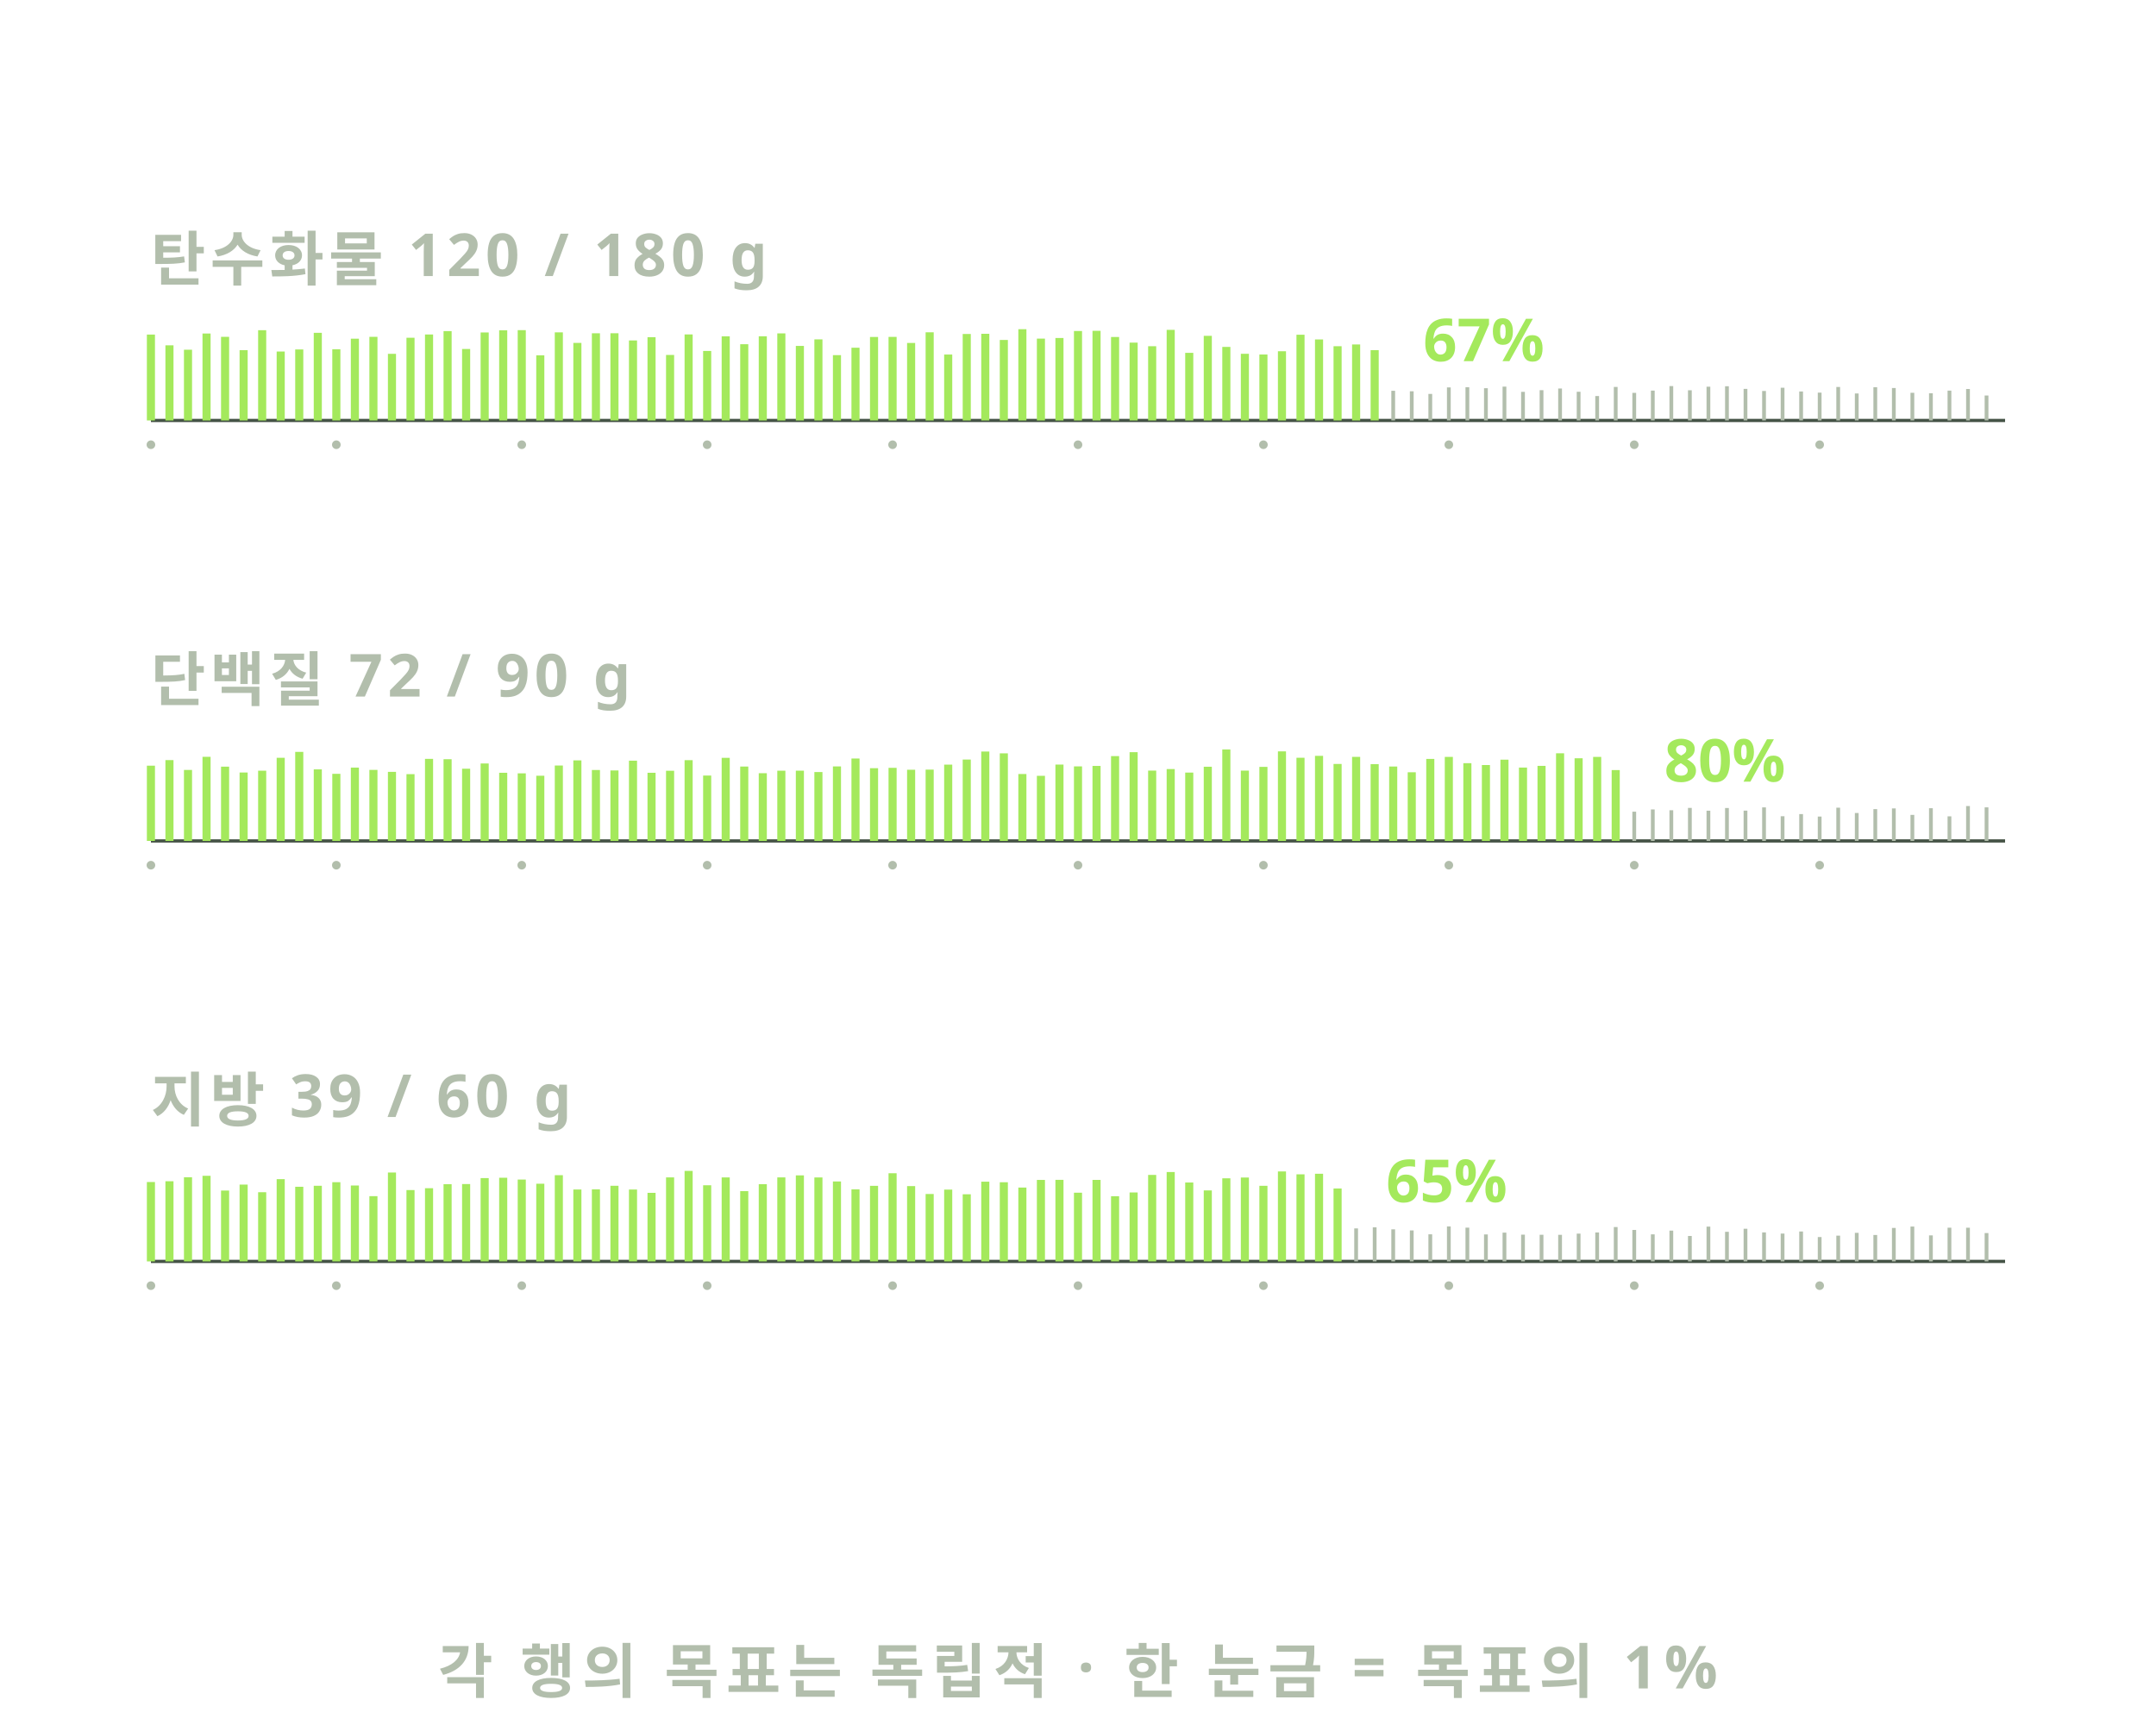
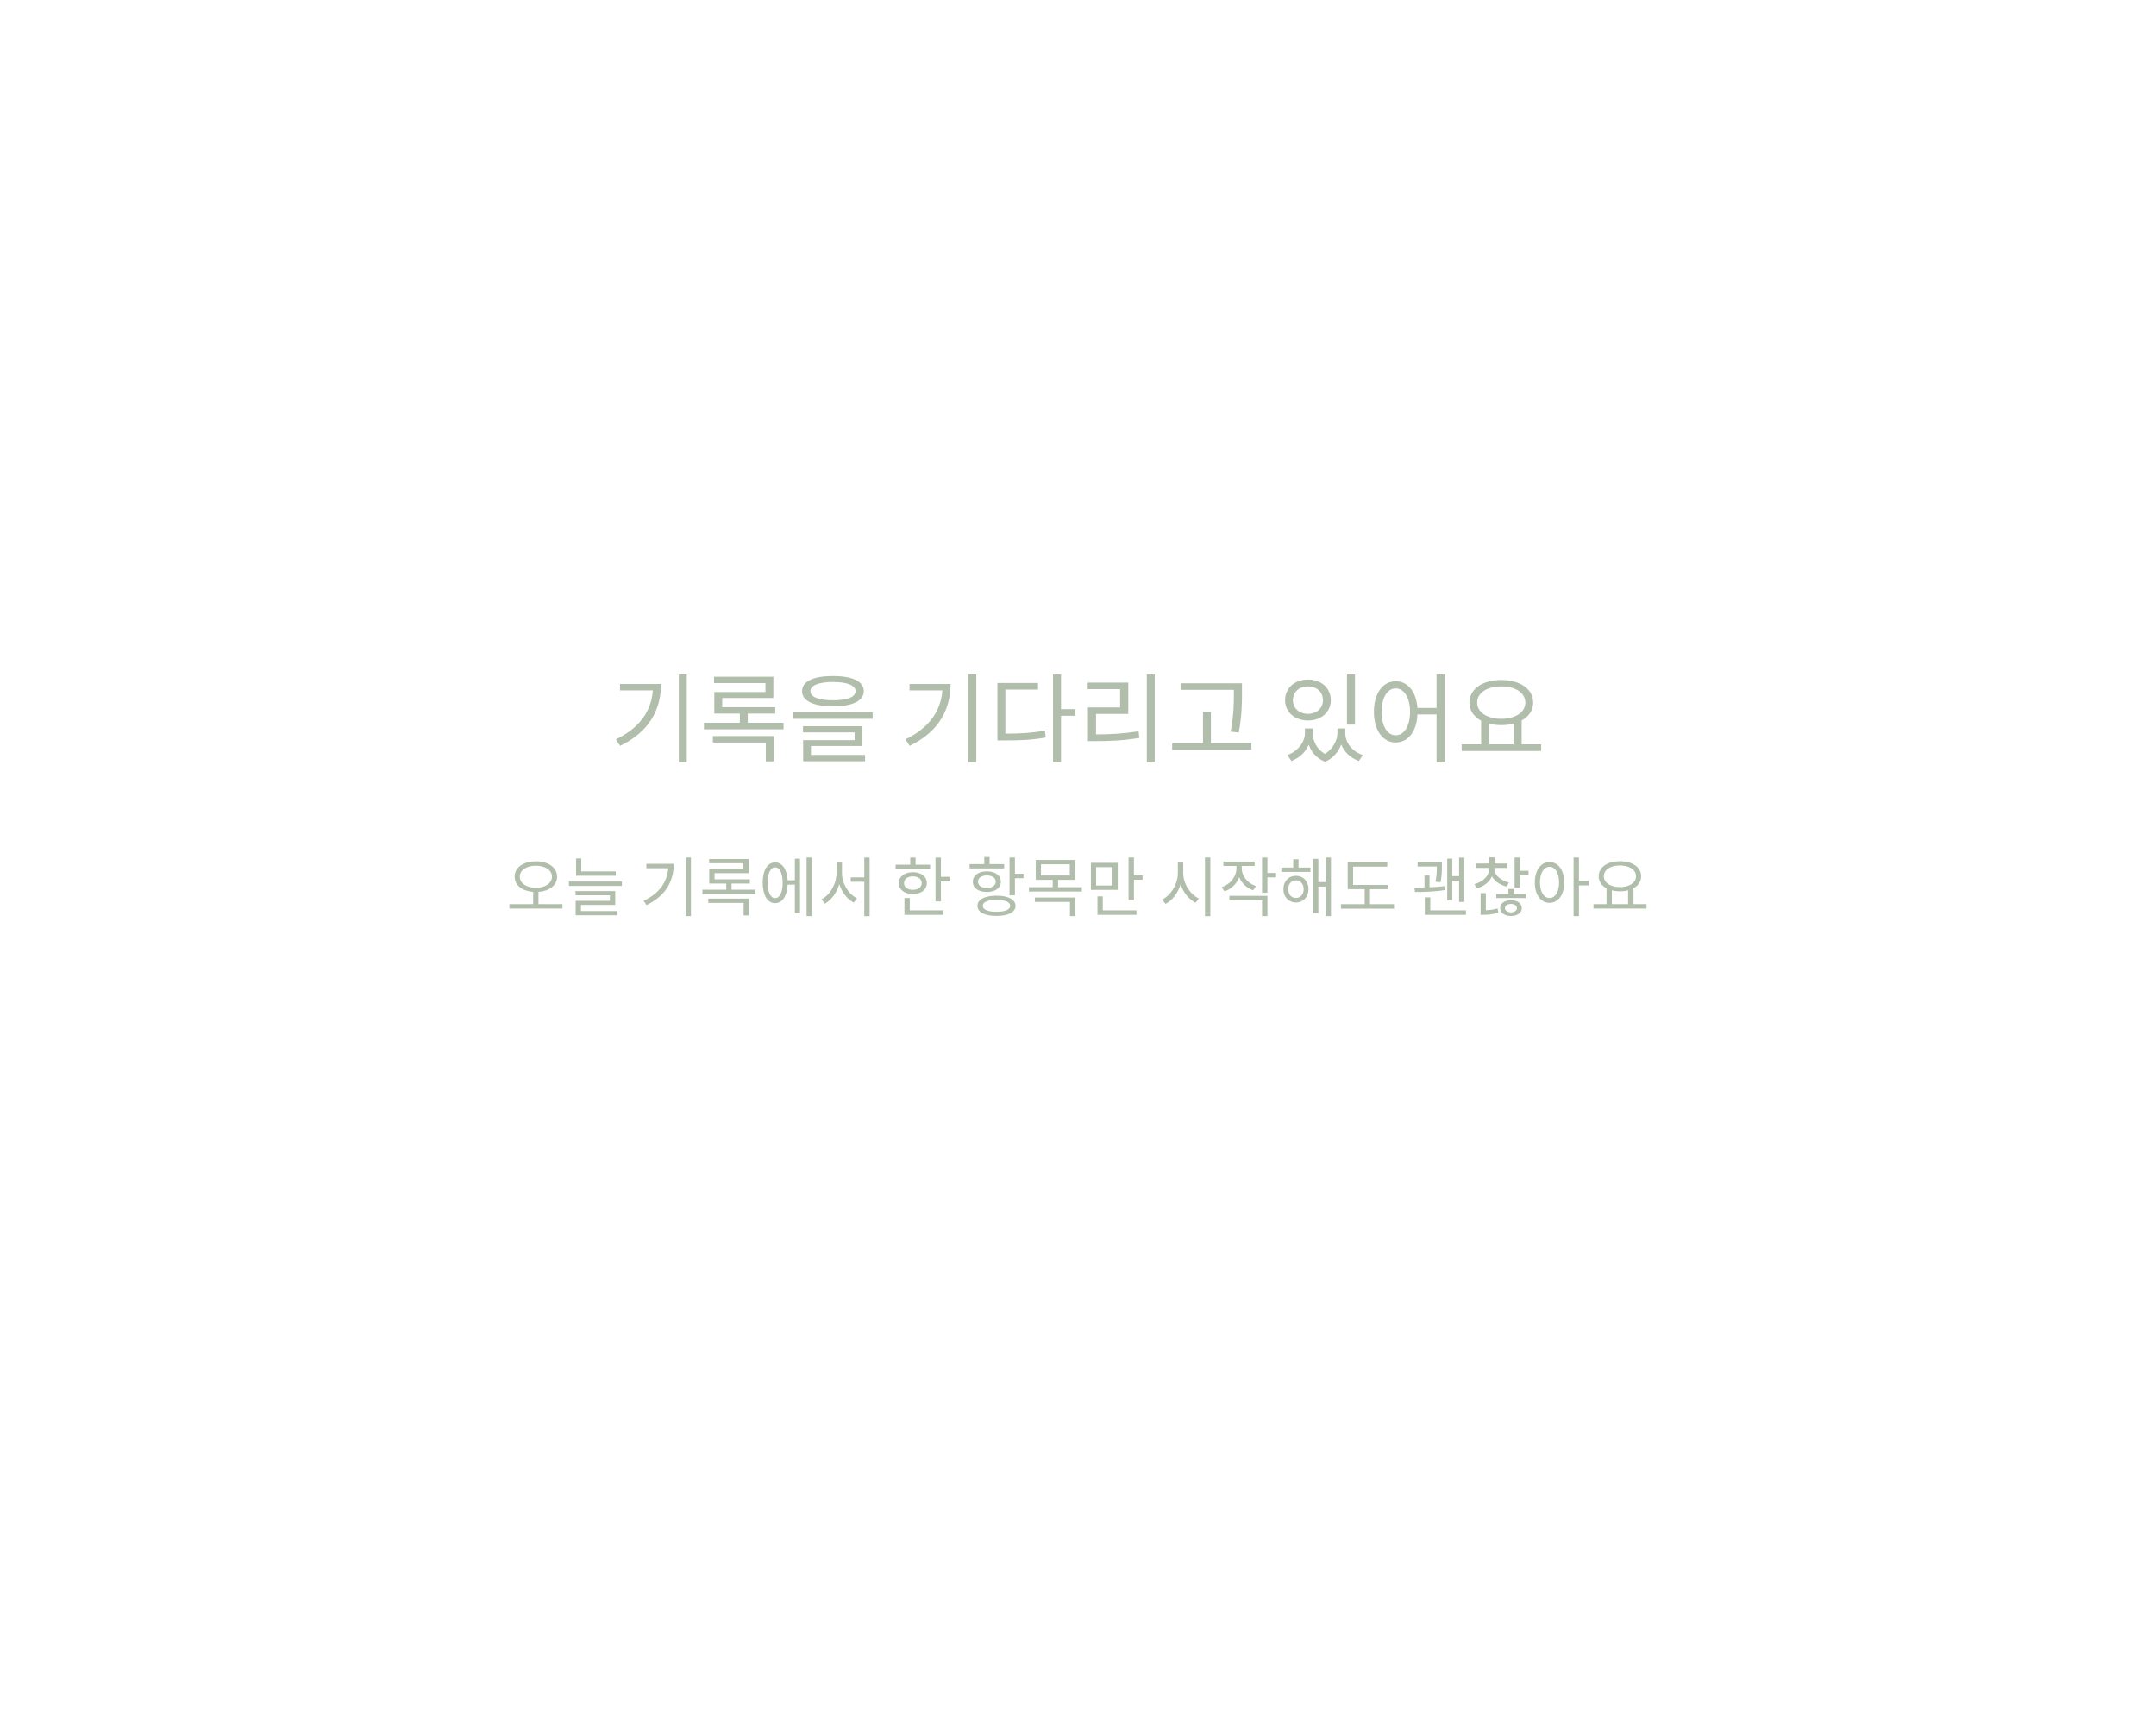
<svg xmlns="http://www.w3.org/2000/svg" id="nutrition-chart" viewBox="0 0 400 320" role="img" aria-label="영양소별 목표 대비 비율" width="400" height="320">
-   <text x="28" y="52" font-size="11" font-weight="700" fill="#b2beac" letter-spacing=".08em" font-family="Noto Sans KR">탄수화물 120 / 180 g</text>
-   <line x1="28" y1="78" x2="372" y2="78" stroke="#455346" stroke-width="0.6" />
-   <line x1="28" y1="78" x2="28" y2="62.065" stroke="#a4e95c" stroke-width="1.5" />
-   <circle cx="28" cy="82.5" r="0.8" fill="#b2beac" />
-   <line x1="31.44" y1="78" x2="31.44" y2="64.06" stroke="#a4e95c" stroke-width="1.5" />
-   <line x1="34.88" y1="78" x2="34.88" y2="64.875" stroke="#a4e95c" stroke-width="1.5" />
-   <line x1="38.32" y1="78" x2="38.32" y2="61.87" stroke="#a4e95c" stroke-width="1.5" />
-   <line x1="41.76" y1="78" x2="41.76" y2="62.485" stroke="#a4e95c" stroke-width="1.5" />
-   <line x1="45.2" y1="78" x2="45.2" y2="64.96" stroke="#a4e95c" stroke-width="1.5" />
-   <line x1="48.64" y1="78" x2="48.64" y2="61.255" stroke="#a4e95c" stroke-width="1.5" />
-   <line x1="52.08" y1="78" x2="52.08" y2="65.21" stroke="#a4e95c" stroke-width="1.5" />
-   <line x1="55.52" y1="78" x2="55.52" y2="64.825" stroke="#a4e95c" stroke-width="1.5" />
-   <line x1="58.96" y1="78" x2="58.96" y2="61.74" stroke="#a4e95c" stroke-width="1.5" />
-   <line x1="62.4" y1="78" x2="62.4" y2="64.795" stroke="#a4e95c" stroke-width="1.5" />
-   <circle cx="62.4" cy="82.5" r="0.8" fill="#b2beac" />
-   <line x1="65.84" y1="78" x2="65.84" y2="62.83" stroke="#a4e95c" stroke-width="1.5" />
-   <line x1="69.28" y1="78" x2="69.28" y2="62.485" stroke="#a4e95c" stroke-width="1.5" />
-   <line x1="72.72" y1="78" x2="72.72" y2="65.64" stroke="#a4e95c" stroke-width="1.5" />
-   <line x1="76.16" y1="78" x2="76.16" y2="62.655" stroke="#a4e95c" stroke-width="1.5" />
-   <line x1="79.6" y1="78" x2="79.6" y2="62.05" stroke="#a4e95c" stroke-width="1.5" />
-   <line x1="83.04" y1="78" x2="83.04" y2="61.425" stroke="#a4e95c" stroke-width="1.5" />
-   <line x1="86.48" y1="78" x2="86.48" y2="64.74" stroke="#a4e95c" stroke-width="1.5" />
-   <line x1="89.92" y1="78" x2="89.92" y2="61.675" stroke="#a4e95c" stroke-width="1.5" />
-   <line x1="93.36" y1="78" x2="93.36" y2="61.27" stroke="#a4e95c" stroke-width="1.5" />
-   <line x1="96.8" y1="78" x2="96.8" y2="61.245" stroke="#a4e95c" stroke-width="1.5" />
-   <circle cx="96.8" cy="82.5" r="0.8" fill="#b2beac" />
-   <line x1="100.24" y1="78" x2="100.24" y2="65.92" stroke="#a4e95c" stroke-width="1.5" />
-   <line x1="103.68" y1="78" x2="103.68" y2="61.655" stroke="#a4e95c" stroke-width="1.5" />
-   <line x1="107.12" y1="78" x2="107.12" y2="63.61" stroke="#a4e95c" stroke-width="1.5" />
-   <line x1="110.56" y1="78" x2="110.56" y2="61.825" stroke="#a4e95c" stroke-width="1.5" />
-   <line x1="114" y1="78" x2="114" y2="61.82" stroke="#a4e95c" stroke-width="1.5" />
-   <line x1="117.44" y1="78" x2="117.44" y2="63.155" stroke="#a4e95c" stroke-width="1.5" />
-   <line x1="120.88" y1="78" x2="120.88" y2="62.55" stroke="#a4e95c" stroke-width="1.5" />
-   <line x1="124.32" y1="78" x2="124.32" y2="65.845" stroke="#a4e95c" stroke-width="1.5" />
-   <line x1="127.76" y1="78" x2="127.76" y2="62.04" stroke="#a4e95c" stroke-width="1.5" />
-   <line x1="131.2" y1="78" x2="131.2" y2="65.105" stroke="#a4e95c" stroke-width="1.5" />
-   <circle cx="131.2" cy="82.5" r="0.8" fill="#b2beac" />
-   <line x1="134.64" y1="78" x2="134.64" y2="62.39" stroke="#a4e95c" stroke-width="1.5" />
-   <line x1="138.08" y1="78" x2="138.08" y2="63.855" stroke="#a4e95c" stroke-width="1.5" />
-   <line x1="141.52" y1="78" x2="141.52" y2="62.38" stroke="#a4e95c" stroke-width="1.5" />
-   <line x1="144.96" y1="78" x2="144.96" y2="61.845" stroke="#a4e95c" stroke-width="1.5" />
-   <line x1="148.4" y1="78" x2="148.4" y2="64.17" stroke="#a4e95c" stroke-width="1.5" />
-   <line x1="151.84" y1="78" x2="151.84" y2="62.955" stroke="#a4e95c" stroke-width="1.5" />
-   <line x1="155.28" y1="78" x2="155.28" y2="65.88" stroke="#a4e95c" stroke-width="1.5" />
-   <line x1="158.72" y1="78" x2="158.72" y2="64.505" stroke="#a4e95c" stroke-width="1.5" />
-   <line x1="162.16" y1="78" x2="162.16" y2="62.51" stroke="#a4e95c" stroke-width="1.5" />
-   <line x1="165.6" y1="78" x2="165.6" y2="62.495" stroke="#a4e95c" stroke-width="1.5" />
-   <circle cx="165.6" cy="82.5" r="0.8" fill="#b2beac" />
-   <line x1="169.04" y1="78" x2="169.04" y2="63.62" stroke="#a4e95c" stroke-width="1.5" />
-   <line x1="172.48" y1="78" x2="172.48" y2="61.645" stroke="#a4e95c" stroke-width="1.5" />
-   <line x1="175.92" y1="78" x2="175.92" y2="65.77" stroke="#a4e95c" stroke-width="1.5" />
-   <line x1="179.36" y1="78" x2="179.36" y2="61.955" stroke="#a4e95c" stroke-width="1.5" />
-   <line x1="182.8" y1="78" x2="182.8" y2="61.92" stroke="#a4e95c" stroke-width="1.5" />
-   <line x1="186.24" y1="78" x2="186.24" y2="63.065" stroke="#a4e95c" stroke-width="1.5" />
-   <line x1="189.68" y1="78" x2="189.68" y2="61.07" stroke="#a4e95c" stroke-width="1.5" />
-   <line x1="193.12" y1="78" x2="193.12" y2="62.815" stroke="#a4e95c" stroke-width="1.5" />
-   <line x1="196.56" y1="78" x2="196.56" y2="62.7" stroke="#a4e95c" stroke-width="1.5" />
-   <line x1="200" y1="78" x2="200" y2="61.405" stroke="#a4e95c" stroke-width="1.5" />
-   <circle cx="200" cy="82.5" r="0.8" fill="#b2beac" />
-   <line x1="203.44" y1="78" x2="203.44" y2="61.37" stroke="#a4e95c" stroke-width="1.5" />
-   <line x1="206.88" y1="78" x2="206.88" y2="62.515" stroke="#a4e95c" stroke-width="1.5" />
-   <line x1="210.32" y1="78" x2="210.32" y2="63.56" stroke="#a4e95c" stroke-width="1.5" />
-   <line x1="213.76" y1="78" x2="213.76" y2="64.225" stroke="#a4e95c" stroke-width="1.5" />
-   <line x1="217.2" y1="78" x2="217.2" y2="61.19" stroke="#a4e95c" stroke-width="1.5" />
-   <line x1="220.64" y1="78" x2="220.64" y2="65.455" stroke="#a4e95c" stroke-width="1.5" />
-   <line x1="224.08" y1="78" x2="224.08" y2="62.3" stroke="#a4e95c" stroke-width="1.5" />
-   <line x1="227.52" y1="78" x2="227.52" y2="64.355" stroke="#a4e95c" stroke-width="1.5" />
-   <line x1="230.96" y1="78" x2="230.96" y2="65.63" stroke="#a4e95c" stroke-width="1.5" />
-   <line x1="234.4" y1="78" x2="234.4" y2="65.765" stroke="#a4e95c" stroke-width="1.5" />
-   <circle cx="234.4" cy="82.5" r="0.8" fill="#b2beac" />
-   <line x1="237.84" y1="78" x2="237.84" y2="65.16" stroke="#a4e95c" stroke-width="1.5" />
-   <line x1="241.28" y1="78" x2="241.28" y2="62.095" stroke="#a4e95c" stroke-width="1.5" />
-   <line x1="244.72" y1="78" x2="244.72" y2="62.97" stroke="#a4e95c" stroke-width="1.5" />
-   <line x1="248.16" y1="78" x2="248.16" y2="64.225" stroke="#a4e95c" stroke-width="1.5" />
-   <line x1="251.6" y1="78" x2="251.6" y2="63.9" stroke="#a4e95c" stroke-width="1.5" />
-   <line x1="255.04" y1="78" x2="255.04" y2="64.955" stroke="#a4e95c" stroke-width="1.5" />
-   <line x1="258.48" y1="78" x2="258.48" y2="72.494" stroke="#b2beac" stroke-width="0.7" />
-   <line x1="261.92" y1="78" x2="261.92" y2="72.584" stroke="#b2beac" stroke-width="0.7" />
-   <line x1="265.36" y1="78" x2="265.36" y2="73.074" stroke="#b2beac" stroke-width="0.7" />
-   <line x1="268.8" y1="78" x2="268.8" y2="71.868" stroke="#b2beac" stroke-width="0.7" />
-   <circle cx="268.8" cy="82.5" r="0.8" fill="#b2beac" />
-   <line x1="272.24" y1="78" x2="272.24" y2="71.83" stroke="#b2beac" stroke-width="0.7" />
-   <line x1="275.68" y1="78" x2="275.68" y2="72.016" stroke="#b2beac" stroke-width="0.7" />
-   <line x1="279.12" y1="78" x2="279.12" y2="71.722" stroke="#b2beac" stroke-width="0.7" />
-   <line x1="282.56" y1="78" x2="282.56" y2="72.692" stroke="#b2beac" stroke-width="0.7" />
-   <line x1="286" y1="78" x2="286" y2="72.382" stroke="#b2beac" stroke-width="0.7" />
-   <line x1="289.44" y1="78" x2="289.44" y2="72.072" stroke="#b2beac" stroke-width="0.7" />
-   <line x1="292.88" y1="78" x2="292.88" y2="72.674" stroke="#b2beac" stroke-width="0.7" />
-   <line x1="296.32" y1="78" x2="296.32" y2="73.468" stroke="#b2beac" stroke-width="0.7" />
-   <line x1="299.76" y1="78" x2="299.76" y2="71.782" stroke="#b2beac" stroke-width="0.7" />
-   <line x1="303.2" y1="78" x2="303.2" y2="72.88" stroke="#b2beac" stroke-width="0.7" />
-   <circle cx="303.2" cy="82.5" r="0.8" fill="#b2beac" />
-   <line x1="306.64" y1="78" x2="306.64" y2="72.458" stroke="#b2beac" stroke-width="0.7" />
-   <line x1="310.08" y1="78" x2="310.08" y2="71.62" stroke="#b2beac" stroke-width="0.7" />
-   <line x1="313.52" y1="78" x2="313.52" y2="72.398" stroke="#b2beac" stroke-width="0.7" />
-   <line x1="316.96" y1="78" x2="316.96" y2="71.736" stroke="#b2beac" stroke-width="0.7" />
-   <line x1="320.4" y1="78" x2="320.4" y2="71.65" stroke="#b2beac" stroke-width="0.7" />
-   <line x1="323.84" y1="78" x2="323.84" y2="72.14" stroke="#b2beac" stroke-width="0.7" />
-   <line x1="327.28" y1="78" x2="327.28" y2="72.53" stroke="#b2beac" stroke-width="0.7" />
-   <line x1="330.72" y1="78" x2="330.72" y2="71.928" stroke="#b2beac" stroke-width="0.7" />
-   <line x1="334.16" y1="78" x2="334.16" y2="72.622" stroke="#b2beac" stroke-width="0.7" />
-   <line x1="337.6" y1="78" x2="337.6" y2="72.836" stroke="#b2beac" stroke-width="0.7" />
-   <circle cx="337.6" cy="82.5" r="0.8" fill="#b2beac" />
-   <line x1="341.04" y1="78" x2="341.04" y2="71.786" stroke="#b2beac" stroke-width="0.7" />
-   <line x1="344.48" y1="78" x2="344.48" y2="72.992" stroke="#b2beac" stroke-width="0.7" />
-   <line x1="347.92" y1="78" x2="347.92" y2="71.83" stroke="#b2beac" stroke-width="0.7" />
-   <line x1="351.36" y1="78" x2="351.36" y2="71.98" stroke="#b2beac" stroke-width="0.7" />
-   <line x1="354.8" y1="78" x2="354.8" y2="72.866" stroke="#b2beac" stroke-width="0.7" />
-   <line x1="358.24" y1="78" x2="358.24" y2="72.952" stroke="#b2beac" stroke-width="0.7" />
-   <line x1="361.68" y1="78" x2="361.68" y2="72.462" stroke="#b2beac" stroke-width="0.7" />
-   <line x1="365.12" y1="78" x2="365.12" y2="72.164" stroke="#b2beac" stroke-width="0.7" />
-   <line x1="368.56" y1="78" x2="368.56" y2="73.37" stroke="#b2beac" stroke-width="0.7" />
-   <text x="264.04" y="67" font-size="11" font-weight="800" fill="#a4e95c" font-family="Noto Sans KR">67%</text>
-   <text x="28" y="130" font-size="11" font-weight="700" fill="#b2beac" letter-spacing=".08em" font-family="Noto Sans KR">단백질 72 / 90 g</text>
-   <line x1="28" y1="156" x2="372" y2="156" stroke="#455346" stroke-width="0.6" />
-   <line x1="28" y1="156" x2="28" y2="142.04" stroke="#a4e95c" stroke-width="1.5" />
-   <circle cx="28" cy="160.5" r="0.8" fill="#b2beac" />
-   <line x1="31.44" y1="156" x2="31.44" y2="141.005" stroke="#a4e95c" stroke-width="1.5" />
-   <line x1="34.88" y1="156" x2="34.88" y2="142.83" stroke="#a4e95c" stroke-width="1.5" />
-   <line x1="38.32" y1="156" x2="38.32" y2="140.395" stroke="#a4e95c" stroke-width="1.5" />
-   <line x1="41.76" y1="156" x2="41.76" y2="142.22" stroke="#a4e95c" stroke-width="1.5" />
-   <line x1="45.2" y1="156" x2="45.2" y2="143.305" stroke="#a4e95c" stroke-width="1.5" />
-   <line x1="48.64" y1="156" x2="48.64" y2="142.97" stroke="#a4e95c" stroke-width="1.5" />
-   <line x1="52.08" y1="156" x2="52.08" y2="140.575" stroke="#a4e95c" stroke-width="1.5" />
-   <line x1="55.52" y1="156" x2="55.52" y2="139.48" stroke="#a4e95c" stroke-width="1.5" />
-   <line x1="58.96" y1="156" x2="58.96" y2="142.725" stroke="#a4e95c" stroke-width="1.5" />
-   <line x1="62.4" y1="156" x2="62.4" y2="143.55" stroke="#a4e95c" stroke-width="1.5" />
-   <circle cx="62.4" cy="160.5" r="0.8" fill="#b2beac" />
-   <line x1="65.84" y1="156" x2="65.84" y2="142.395" stroke="#a4e95c" stroke-width="1.5" />
-   <line x1="69.28" y1="156" x2="69.28" y2="142.82" stroke="#a4e95c" stroke-width="1.5" />
-   <line x1="72.72" y1="156" x2="72.72" y2="143.185" stroke="#a4e95c" stroke-width="1.5" />
-   <line x1="76.16" y1="156" x2="76.16" y2="143.61" stroke="#a4e95c" stroke-width="1.5" />
-   <line x1="79.6" y1="156" x2="79.6" y2="140.775" stroke="#a4e95c" stroke-width="1.5" />
-   <line x1="83.04" y1="156" x2="83.04" y2="140.84" stroke="#a4e95c" stroke-width="1.5" />
-   <line x1="86.48" y1="156" x2="86.48" y2="142.605" stroke="#a4e95c" stroke-width="1.5" />
-   <line x1="89.92" y1="156" x2="89.92" y2="141.63" stroke="#a4e95c" stroke-width="1.5" />
-   <line x1="93.36" y1="156" x2="93.36" y2="143.355" stroke="#a4e95c" stroke-width="1.5" />
-   <line x1="96.8" y1="156" x2="96.8" y2="143.46" stroke="#a4e95c" stroke-width="1.5" />
-   <circle cx="96.8" cy="160.5" r="0.8" fill="#b2beac" />
-   <line x1="100.24" y1="156" x2="100.24" y2="143.905" stroke="#a4e95c" stroke-width="1.5" />
-   <line x1="103.68" y1="156" x2="103.68" y2="142.01" stroke="#a4e95c" stroke-width="1.5" />
-   <line x1="107.12" y1="156" x2="107.12" y2="141.055" stroke="#a4e95c" stroke-width="1.5" />
-   <line x1="110.56" y1="156" x2="110.56" y2="142.84" stroke="#a4e95c" stroke-width="1.5" />
-   <line x1="114" y1="156" x2="114" y2="142.925" stroke="#a4e95c" stroke-width="1.5" />
-   <line x1="117.44" y1="156" x2="117.44" y2="141.11" stroke="#a4e95c" stroke-width="1.5" />
-   <line x1="120.88" y1="156" x2="120.88" y2="143.355" stroke="#a4e95c" stroke-width="1.5" />
-   <line x1="124.32" y1="156" x2="124.32" y2="142.98" stroke="#a4e95c" stroke-width="1.5" />
-   <line x1="127.76" y1="156" x2="127.76" y2="141.015" stroke="#a4e95c" stroke-width="1.5" />
-   <line x1="131.2" y1="156" x2="131.2" y2="143.87" stroke="#a4e95c" stroke-width="1.5" />
-   <circle cx="131.2" cy="160.5" r="0.8" fill="#b2beac" />
-   <line x1="134.64" y1="156" x2="134.64" y2="140.585" stroke="#a4e95c" stroke-width="1.5" />
-   <line x1="138.08" y1="156" x2="138.08" y2="142.2" stroke="#a4e95c" stroke-width="1.5" />
-   <line x1="141.52" y1="156" x2="141.52" y2="143.435" stroke="#a4e95c" stroke-width="1.5" />
-   <line x1="144.96" y1="156" x2="144.96" y2="142.97" stroke="#a4e95c" stroke-width="1.5" />
-   <line x1="148.4" y1="156" x2="148.4" y2="142.965" stroke="#a4e95c" stroke-width="1.5" />
-   <line x1="151.84" y1="156" x2="151.84" y2="143.22" stroke="#a4e95c" stroke-width="1.5" />
-   <line x1="155.28" y1="156" x2="155.28" y2="142.175" stroke="#a4e95c" stroke-width="1.5" />
-   <line x1="158.72" y1="156" x2="158.72" y2="140.71" stroke="#a4e95c" stroke-width="1.5" />
-   <line x1="162.16" y1="156" x2="162.16" y2="142.505" stroke="#a4e95c" stroke-width="1.5" />
-   <line x1="165.6" y1="156" x2="165.6" y2="142.44" stroke="#a4e95c" stroke-width="1.5" />
-   <circle cx="165.6" cy="160.5" r="0.8" fill="#b2beac" />
-   <line x1="169.04" y1="156" x2="169.04" y2="142.795" stroke="#a4e95c" stroke-width="1.5" />
-   <line x1="172.48" y1="156" x2="172.48" y2="142.77" stroke="#a4e95c" stroke-width="1.5" />
-   <line x1="175.92" y1="156" x2="175.92" y2="141.845" stroke="#a4e95c" stroke-width="1.5" />
-   <line x1="179.36" y1="156" x2="179.36" y2="140.9" stroke="#a4e95c" stroke-width="1.5" />
-   <line x1="182.8" y1="156" x2="182.8" y2="139.415" stroke="#a4e95c" stroke-width="1.5" />
-   <line x1="186.24" y1="156" x2="186.24" y2="139.75" stroke="#a4e95c" stroke-width="1.5" />
-   <line x1="189.68" y1="156" x2="189.68" y2="143.585" stroke="#a4e95c" stroke-width="1.5" />
-   <line x1="193.12" y1="156" x2="193.12" y2="143.92" stroke="#a4e95c" stroke-width="1.5" />
-   <line x1="196.56" y1="156" x2="196.56" y2="141.835" stroke="#a4e95c" stroke-width="1.5" />
-   <line x1="200" y1="156" x2="200" y2="142.17" stroke="#a4e95c" stroke-width="1.5" />
-   <circle cx="200" cy="160.5" r="0.8" fill="#b2beac" />
-   <line x1="203.44" y1="156" x2="203.44" y2="142.085" stroke="#a4e95c" stroke-width="1.5" />
-   <line x1="206.88" y1="156" x2="206.88" y2="140.26" stroke="#a4e95c" stroke-width="1.5" />
-   <line x1="210.32" y1="156" x2="210.32" y2="139.535" stroke="#a4e95c" stroke-width="1.5" />
-   <line x1="213.76" y1="156" x2="213.76" y2="142.95" stroke="#a4e95c" stroke-width="1.5" />
-   <line x1="217.2" y1="156" x2="217.2" y2="142.665" stroke="#a4e95c" stroke-width="1.5" />
-   <line x1="220.64" y1="156" x2="220.64" y2="143.32" stroke="#a4e95c" stroke-width="1.5" />
-   <line x1="224.08" y1="156" x2="224.08" y2="142.235" stroke="#a4e95c" stroke-width="1.5" />
-   <line x1="227.52" y1="156" x2="227.52" y2="139.03" stroke="#a4e95c" stroke-width="1.5" />
-   <line x1="230.96" y1="156" x2="230.96" y2="142.955" stroke="#a4e95c" stroke-width="1.5" />
-   <line x1="234.4" y1="156" x2="234.4" y2="142.26" stroke="#a4e95c" stroke-width="1.5" />
-   <circle cx="234.4" cy="160.5" r="0.8" fill="#b2beac" />
-   <line x1="237.84" y1="156" x2="237.84" y2="139.385" stroke="#a4e95c" stroke-width="1.5" />
-   <line x1="241.28" y1="156" x2="241.28" y2="140.57" stroke="#a4e95c" stroke-width="1.5" />
-   <line x1="244.72" y1="156" x2="244.72" y2="140.215" stroke="#a4e95c" stroke-width="1.5" />
-   <line x1="248.16" y1="156" x2="248.16" y2="141.72" stroke="#a4e95c" stroke-width="1.5" />
-   <line x1="251.6" y1="156" x2="251.6" y2="140.405" stroke="#a4e95c" stroke-width="1.5" />
-   <line x1="255.04" y1="156" x2="255.04" y2="141.75" stroke="#a4e95c" stroke-width="1.5" />
-   <line x1="258.48" y1="156" x2="258.48" y2="142.195" stroke="#a4e95c" stroke-width="1.5" />
-   <line x1="261.92" y1="156" x2="261.92" y2="143.26" stroke="#a4e95c" stroke-width="1.5" />
-   <line x1="265.36" y1="156" x2="265.36" y2="140.785" stroke="#a4e95c" stroke-width="1.5" />
-   <line x1="268.8" y1="156" x2="268.8" y2="140.41" stroke="#a4e95c" stroke-width="1.5" />
-   <circle cx="268.8" cy="160.5" r="0.8" fill="#b2beac" />
-   <line x1="272.24" y1="156" x2="272.24" y2="141.575" stroke="#a4e95c" stroke-width="1.5" />
-   <line x1="275.68" y1="156" x2="275.68" y2="141.92" stroke="#a4e95c" stroke-width="1.5" />
-   <line x1="279.12" y1="156" x2="279.12" y2="140.925" stroke="#a4e95c" stroke-width="1.5" />
-   <line x1="282.56" y1="156" x2="282.56" y2="142.39" stroke="#a4e95c" stroke-width="1.5" />
-   <line x1="286" y1="156" x2="286" y2="142.075" stroke="#a4e95c" stroke-width="1.5" />
-   <line x1="289.44" y1="156" x2="289.44" y2="139.74" stroke="#a4e95c" stroke-width="1.5" />
-   <line x1="292.88" y1="156" x2="292.88" y2="140.665" stroke="#a4e95c" stroke-width="1.5" />
-   <line x1="296.32" y1="156" x2="296.32" y2="140.41" stroke="#a4e95c" stroke-width="1.5" />
-   <line x1="299.76" y1="156" x2="299.76" y2="142.855" stroke="#a4e95c" stroke-width="1.5" />
-   <line x1="303.2" y1="156" x2="303.2" y2="150.574" stroke="#b2beac" stroke-width="0.7" />
-   <circle cx="303.2" cy="160.5" r="0.8" fill="#b2beac" />
-   <line x1="306.64" y1="156" x2="306.64" y2="150.156" stroke="#b2beac" stroke-width="0.7" />
-   <line x1="310.08" y1="156" x2="310.08" y2="150.306" stroke="#b2beac" stroke-width="0.7" />
-   <line x1="313.52" y1="156" x2="313.52" y2="149.872" stroke="#b2beac" stroke-width="0.7" />
-   <line x1="316.96" y1="156" x2="316.96" y2="150.39" stroke="#b2beac" stroke-width="0.7" />
-   <line x1="320.4" y1="156" x2="320.4" y2="149.892" stroke="#b2beac" stroke-width="0.7" />
-   <line x1="323.84" y1="156" x2="323.84" y2="150.378" stroke="#b2beac" stroke-width="0.7" />
-   <line x1="327.28" y1="156" x2="327.28" y2="149.776" stroke="#b2beac" stroke-width="0.7" />
-   <line x1="330.72" y1="156" x2="330.72" y2="151.418" stroke="#b2beac" stroke-width="0.7" />
-   <line x1="334.16" y1="156" x2="334.16" y2="151.02" stroke="#b2beac" stroke-width="0.7" />
-   <line x1="337.6" y1="156" x2="337.6" y2="151.478" stroke="#b2beac" stroke-width="0.7" />
-   <circle cx="337.6" cy="160.5" r="0.8" fill="#b2beac" />
-   <line x1="341.04" y1="156" x2="341.04" y2="149.832" stroke="#b2beac" stroke-width="0.7" />
-   <line x1="344.48" y1="156" x2="344.48" y2="150.818" stroke="#b2beac" stroke-width="0.7" />
-   <line x1="347.92" y1="156" x2="347.92" y2="150.1" stroke="#b2beac" stroke-width="0.7" />
-   <line x1="351.36" y1="156" x2="351.36" y2="149.966" stroke="#b2beac" stroke-width="0.7" />
-   <line x1="354.8" y1="156" x2="354.8" y2="151.168" stroke="#b2beac" stroke-width="0.7" />
-   <line x1="358.24" y1="156" x2="358.24" y2="149.93" stroke="#b2beac" stroke-width="0.7" />
-   <line x1="361.68" y1="156" x2="361.68" y2="151.436" stroke="#b2beac" stroke-width="0.7" />
-   <line x1="365.12" y1="156" x2="365.12" y2="149.526" stroke="#b2beac" stroke-width="0.7" />
-   <line x1="368.56" y1="156" x2="368.56" y2="149.768" stroke="#b2beac" stroke-width="0.7" />
-   <text x="308.76" y="145" font-size="11" font-weight="800" fill="#a4e95c" font-family="Noto Sans KR">80%</text>
-   <text x="28" y="208" font-size="11" font-weight="700" fill="#b2beac" letter-spacing=".08em" font-family="Noto Sans KR">지방 39 / 60 g</text>
-   <line x1="28" y1="234" x2="372" y2="234" stroke="#455346" stroke-width="0.6" />
-   <line x1="28" y1="234" x2="28" y2="219.275" stroke="#a4e95c" stroke-width="1.5" />
-   <circle cx="28" cy="238.5" r="0.8" fill="#b2beac" />
-   <line x1="31.44" y1="234" x2="31.44" y2="219.13" stroke="#a4e95c" stroke-width="1.5" />
-   <line x1="34.88" y1="234" x2="34.88" y2="218.385" stroke="#a4e95c" stroke-width="1.5" />
-   <line x1="38.32" y1="234" x2="38.32" y2="218.12" stroke="#a4e95c" stroke-width="1.5" />
-   <line x1="41.76" y1="234" x2="41.76" y2="220.855" stroke="#a4e95c" stroke-width="1.5" />
-   <line x1="45.2" y1="234" x2="45.2" y2="219.75" stroke="#a4e95c" stroke-width="1.5" />
-   <line x1="48.64" y1="234" x2="48.64" y2="221.165" stroke="#a4e95c" stroke-width="1.5" />
-   <line x1="52.08" y1="234" x2="52.08" y2="218.74" stroke="#a4e95c" stroke-width="1.5" />
-   <line x1="55.52" y1="234" x2="55.52" y2="220.155" stroke="#a4e95c" stroke-width="1.5" />
-   <line x1="58.96" y1="234" x2="58.96" y2="219.97" stroke="#a4e95c" stroke-width="1.5" />
-   <line x1="62.4" y1="234" x2="62.4" y2="219.305" stroke="#a4e95c" stroke-width="1.5" />
-   <circle cx="62.4" cy="238.5" r="0.8" fill="#b2beac" />
-   <line x1="65.84" y1="234" x2="65.84" y2="219.92" stroke="#a4e95c" stroke-width="1.5" />
-   <line x1="69.28" y1="234" x2="69.28" y2="221.895" stroke="#a4e95c" stroke-width="1.5" />
-   <line x1="72.72" y1="234" x2="72.72" y2="217.51" stroke="#a4e95c" stroke-width="1.5" />
-   <line x1="76.16" y1="234" x2="76.16" y2="220.765" stroke="#a4e95c" stroke-width="1.5" />
-   <line x1="79.6" y1="234" x2="79.6" y2="220.42" stroke="#a4e95c" stroke-width="1.5" />
-   <line x1="83.04" y1="234" x2="83.04" y2="219.675" stroke="#a4e95c" stroke-width="1.5" />
-   <line x1="86.48" y1="234" x2="86.48" y2="219.65" stroke="#a4e95c" stroke-width="1.5" />
-   <line x1="89.92" y1="234" x2="89.92" y2="218.545" stroke="#a4e95c" stroke-width="1.5" />
-   <line x1="93.36" y1="234" x2="93.36" y2="218.48" stroke="#a4e95c" stroke-width="1.5" />
-   <line x1="96.8" y1="234" x2="96.8" y2="218.815" stroke="#a4e95c" stroke-width="1.5" />
-   <circle cx="96.8" cy="238.5" r="0.8" fill="#b2beac" />
-   <line x1="100.24" y1="234" x2="100.24" y2="219.59" stroke="#a4e95c" stroke-width="1.5" />
-   <line x1="103.68" y1="234" x2="103.68" y2="218.005" stroke="#a4e95c" stroke-width="1.5" />
-   <line x1="107.12" y1="234" x2="107.12" y2="220.66" stroke="#a4e95c" stroke-width="1.5" />
-   <line x1="110.56" y1="234" x2="110.56" y2="220.635" stroke="#a4e95c" stroke-width="1.5" />
-   <line x1="114" y1="234" x2="114" y2="219.97" stroke="#a4e95c" stroke-width="1.5" />
-   <line x1="117.44" y1="234" x2="117.44" y2="220.665" stroke="#a4e95c" stroke-width="1.5" />
-   <line x1="120.88" y1="234" x2="120.88" y2="221.28" stroke="#a4e95c" stroke-width="1.5" />
-   <line x1="124.32" y1="234" x2="124.32" y2="218.415" stroke="#a4e95c" stroke-width="1.5" />
-   <line x1="127.76" y1="234" x2="127.76" y2="217.21" stroke="#a4e95c" stroke-width="1.5" />
-   <line x1="131.2" y1="234" x2="131.2" y2="219.875" stroke="#a4e95c" stroke-width="1.5" />
-   <circle cx="131.2" cy="238.5" r="0.8" fill="#b2beac" />
-   <line x1="134.64" y1="234" x2="134.64" y2="218.42" stroke="#a4e95c" stroke-width="1.5" />
-   <line x1="138.08" y1="234" x2="138.08" y2="220.965" stroke="#a4e95c" stroke-width="1.5" />
-   <line x1="141.52" y1="234" x2="141.52" y2="219.67" stroke="#a4e95c" stroke-width="1.5" />
-   <line x1="144.96" y1="234" x2="144.96" y2="218.415" stroke="#a4e95c" stroke-width="1.5" />
-   <line x1="148.4" y1="234" x2="148.4" y2="218.04" stroke="#a4e95c" stroke-width="1.5" />
-   <line x1="151.84" y1="234" x2="151.84" y2="218.425" stroke="#a4e95c" stroke-width="1.5" />
-   <line x1="155.28" y1="234" x2="155.28" y2="219.17" stroke="#a4e95c" stroke-width="1.5" />
-   <line x1="158.72" y1="234" x2="158.72" y2="220.635" stroke="#a4e95c" stroke-width="1.5" />
-   <line x1="162.16" y1="234" x2="162.16" y2="219.98" stroke="#a4e95c" stroke-width="1.5" />
-   <line x1="165.6" y1="234" x2="165.6" y2="217.645" stroke="#a4e95c" stroke-width="1.5" />
-   <circle cx="165.6" cy="238.5" r="0.8" fill="#b2beac" />
-   <line x1="169.04" y1="234" x2="169.04" y2="220.03" stroke="#a4e95c" stroke-width="1.5" />
-   <line x1="172.48" y1="234" x2="172.48" y2="221.495" stroke="#a4e95c" stroke-width="1.5" />
-   <line x1="175.92" y1="234" x2="175.92" y2="220.68" stroke="#a4e95c" stroke-width="1.5" />
-   <line x1="179.36" y1="234" x2="179.36" y2="221.545" stroke="#a4e95c" stroke-width="1.5" />
-   <line x1="182.8" y1="234" x2="182.8" y2="219.21" stroke="#a4e95c" stroke-width="1.5" />
-   <line x1="186.24" y1="234" x2="186.24" y2="219.315" stroke="#a4e95c" stroke-width="1.5" />
-   <line x1="189.68" y1="234" x2="189.68" y2="220.3" stroke="#a4e95c" stroke-width="1.5" />
-   <line x1="193.12" y1="234" x2="193.12" y2="218.885" stroke="#a4e95c" stroke-width="1.5" />
-   <line x1="196.56" y1="234" x2="196.56" y2="218.87" stroke="#a4e95c" stroke-width="1.5" />
-   <line x1="200" y1="234" x2="200" y2="221.255" stroke="#a4e95c" stroke-width="1.5" />
-   <circle cx="200" cy="238.5" r="0.8" fill="#b2beac" />
-   <line x1="203.44" y1="234" x2="203.44" y2="218.88" stroke="#a4e95c" stroke-width="1.5" />
-   <line x1="206.88" y1="234" x2="206.88" y2="221.905" stroke="#a4e95c" stroke-width="1.5" />
-   <line x1="210.32" y1="234" x2="210.32" y2="221.21" stroke="#a4e95c" stroke-width="1.5" />
-   <line x1="213.76" y1="234" x2="213.76" y2="217.955" stroke="#a4e95c" stroke-width="1.5" />
-   <line x1="217.2" y1="234" x2="217.2" y2="217.42" stroke="#a4e95c" stroke-width="1.5" />
-   <line x1="220.64" y1="234" x2="220.64" y2="219.365" stroke="#a4e95c" stroke-width="1.5" />
-   <line x1="224.08" y1="234" x2="224.08" y2="220.83" stroke="#a4e95c" stroke-width="1.5" />
-   <line x1="227.52" y1="234" x2="227.52" y2="218.585" stroke="#a4e95c" stroke-width="1.5" />
-   <line x1="230.96" y1="234" x2="230.96" y2="218.44" stroke="#a4e95c" stroke-width="1.5" />
-   <line x1="234.4" y1="234" x2="234.4" y2="219.975" stroke="#a4e95c" stroke-width="1.5" />
-   <circle cx="234.4" cy="238.5" r="0.8" fill="#b2beac" />
-   <line x1="237.84" y1="234" x2="237.84" y2="217.31" stroke="#a4e95c" stroke-width="1.5" />
-   <line x1="241.28" y1="234" x2="241.28" y2="217.845" stroke="#a4e95c" stroke-width="1.5" />
-   <line x1="244.72" y1="234" x2="244.72" y2="217.74" stroke="#a4e95c" stroke-width="1.5" />
-   <line x1="248.16" y1="234" x2="248.16" y2="220.475" stroke="#a4e95c" stroke-width="1.5" />
-   <line x1="251.6" y1="234" x2="251.6" y2="227.878" stroke="#b2beac" stroke-width="0.7" />
-   <line x1="255.04" y1="234" x2="255.04" y2="227.68" stroke="#b2beac" stroke-width="0.7" />
-   <line x1="258.48" y1="234" x2="258.48" y2="228.05" stroke="#b2beac" stroke-width="0.7" />
-   <line x1="261.92" y1="234" x2="261.92" y2="228.252" stroke="#b2beac" stroke-width="0.7" />
-   <line x1="265.36" y1="234" x2="265.36" y2="228.974" stroke="#b2beac" stroke-width="0.7" />
-   <line x1="268.8" y1="234" x2="268.8" y2="227.512" stroke="#b2beac" stroke-width="0.7" />
-   <circle cx="268.8" cy="238.5" r="0.8" fill="#b2beac" />
-   <line x1="272.24" y1="234" x2="272.24" y2="227.738" stroke="#b2beac" stroke-width="0.7" />
-   <line x1="275.68" y1="234" x2="275.68" y2="228.996" stroke="#b2beac" stroke-width="0.7" />
-   <line x1="279.12" y1="234" x2="279.12" y2="228.662" stroke="#b2beac" stroke-width="0.7" />
-   <line x1="282.56" y1="234" x2="282.56" y2="229.04" stroke="#b2beac" stroke-width="0.7" />
-   <line x1="286" y1="234" x2="286" y2="229.058" stroke="#b2beac" stroke-width="0.7" />
-   <line x1="289.44" y1="234" x2="289.44" y2="229.068" stroke="#b2beac" stroke-width="0.7" />
-   <line x1="292.88" y1="234" x2="292.88" y2="228.846" stroke="#b2beac" stroke-width="0.7" />
-   <line x1="296.32" y1="234" x2="296.32" y2="228.632" stroke="#b2beac" stroke-width="0.7" />
-   <line x1="299.76" y1="234" x2="299.76" y2="227.626" stroke="#b2beac" stroke-width="0.7" />
-   <line x1="303.2" y1="234" x2="303.2" y2="228.164" stroke="#b2beac" stroke-width="0.7" />
-   <circle cx="303.2" cy="238.5" r="0.8" fill="#b2beac" />
-   <line x1="306.64" y1="234" x2="306.64" y2="228.982" stroke="#b2beac" stroke-width="0.7" />
-   <line x1="310.08" y1="234" x2="310.08" y2="228.288" stroke="#b2beac" stroke-width="0.7" />
-   <line x1="313.52" y1="234" x2="313.52" y2="229.282" stroke="#b2beac" stroke-width="0.7" />
-   <line x1="316.96" y1="234" x2="316.96" y2="227.548" stroke="#b2beac" stroke-width="0.7" />
-   <line x1="320.4" y1="234" x2="320.4" y2="228.51" stroke="#b2beac" stroke-width="0.7" />
-   <line x1="323.84" y1="234" x2="323.84" y2="227.944" stroke="#b2beac" stroke-width="0.7" />
-   <line x1="327.28" y1="234" x2="327.28" y2="228.622" stroke="#b2beac" stroke-width="0.7" />
-   <line x1="330.72" y1="234" x2="330.72" y2="228.836" stroke="#b2beac" stroke-width="0.7" />
-   <line x1="334.16" y1="234" x2="334.16" y2="228.45" stroke="#b2beac" stroke-width="0.7" />
-   <line x1="337.6" y1="234" x2="337.6" y2="229.48" stroke="#b2beac" stroke-width="0.7" />
-   <circle cx="337.6" cy="238.5" r="0.8" fill="#b2beac" />
-   <line x1="341.04" y1="234" x2="341.04" y2="229.222" stroke="#b2beac" stroke-width="0.7" />
-   <line x1="344.48" y1="234" x2="344.48" y2="228.7" stroke="#b2beac" stroke-width="0.7" />
-   <line x1="347.92" y1="234" x2="347.92" y2="229.098" stroke="#b2beac" stroke-width="0.7" />
-   <line x1="351.36" y1="234" x2="351.36" y2="227.792" stroke="#b2beac" stroke-width="0.7" />
-   <line x1="354.8" y1="234" x2="354.8" y2="227.534" stroke="#b2beac" stroke-width="0.7" />
-   <line x1="358.24" y1="234" x2="358.24" y2="229.172" stroke="#b2beac" stroke-width="0.7" />
-   <line x1="361.68" y1="234" x2="361.68" y2="227.746" stroke="#b2beac" stroke-width="0.7" />
-   <line x1="365.12" y1="234" x2="365.12" y2="227.752" stroke="#b2beac" stroke-width="0.7" />
-   <line x1="368.56" y1="234" x2="368.56" y2="228.742" stroke="#b2beac" stroke-width="0.7" />
-   <text x="257.16" y="223" font-size="11" font-weight="800" fill="#a4e95c" font-family="Noto Sans KR">65%</text>
-   <text x="200" y="314" font-size="11" font-weight="600" fill="#b2beac" text-anchor="middle" letter-spacing=".12em" font-family="Noto Sans KR">각 행의 목표는 독립적 · 한 눈금 = 목표의 1%</text>
+   <text x="200" y="140" text-anchor="middle" font-size="18" fill="#b2beac" font-family="Noto Sans KR">기록을 기다리고 있어요</text>
+   <text x="200" y="169" text-anchor="middle" font-size="12" fill="#b2beac" font-family="Noto Sans KR">오늘 기록에서 한 항목만 시작해도 괜찮아요</text>
</svg>
